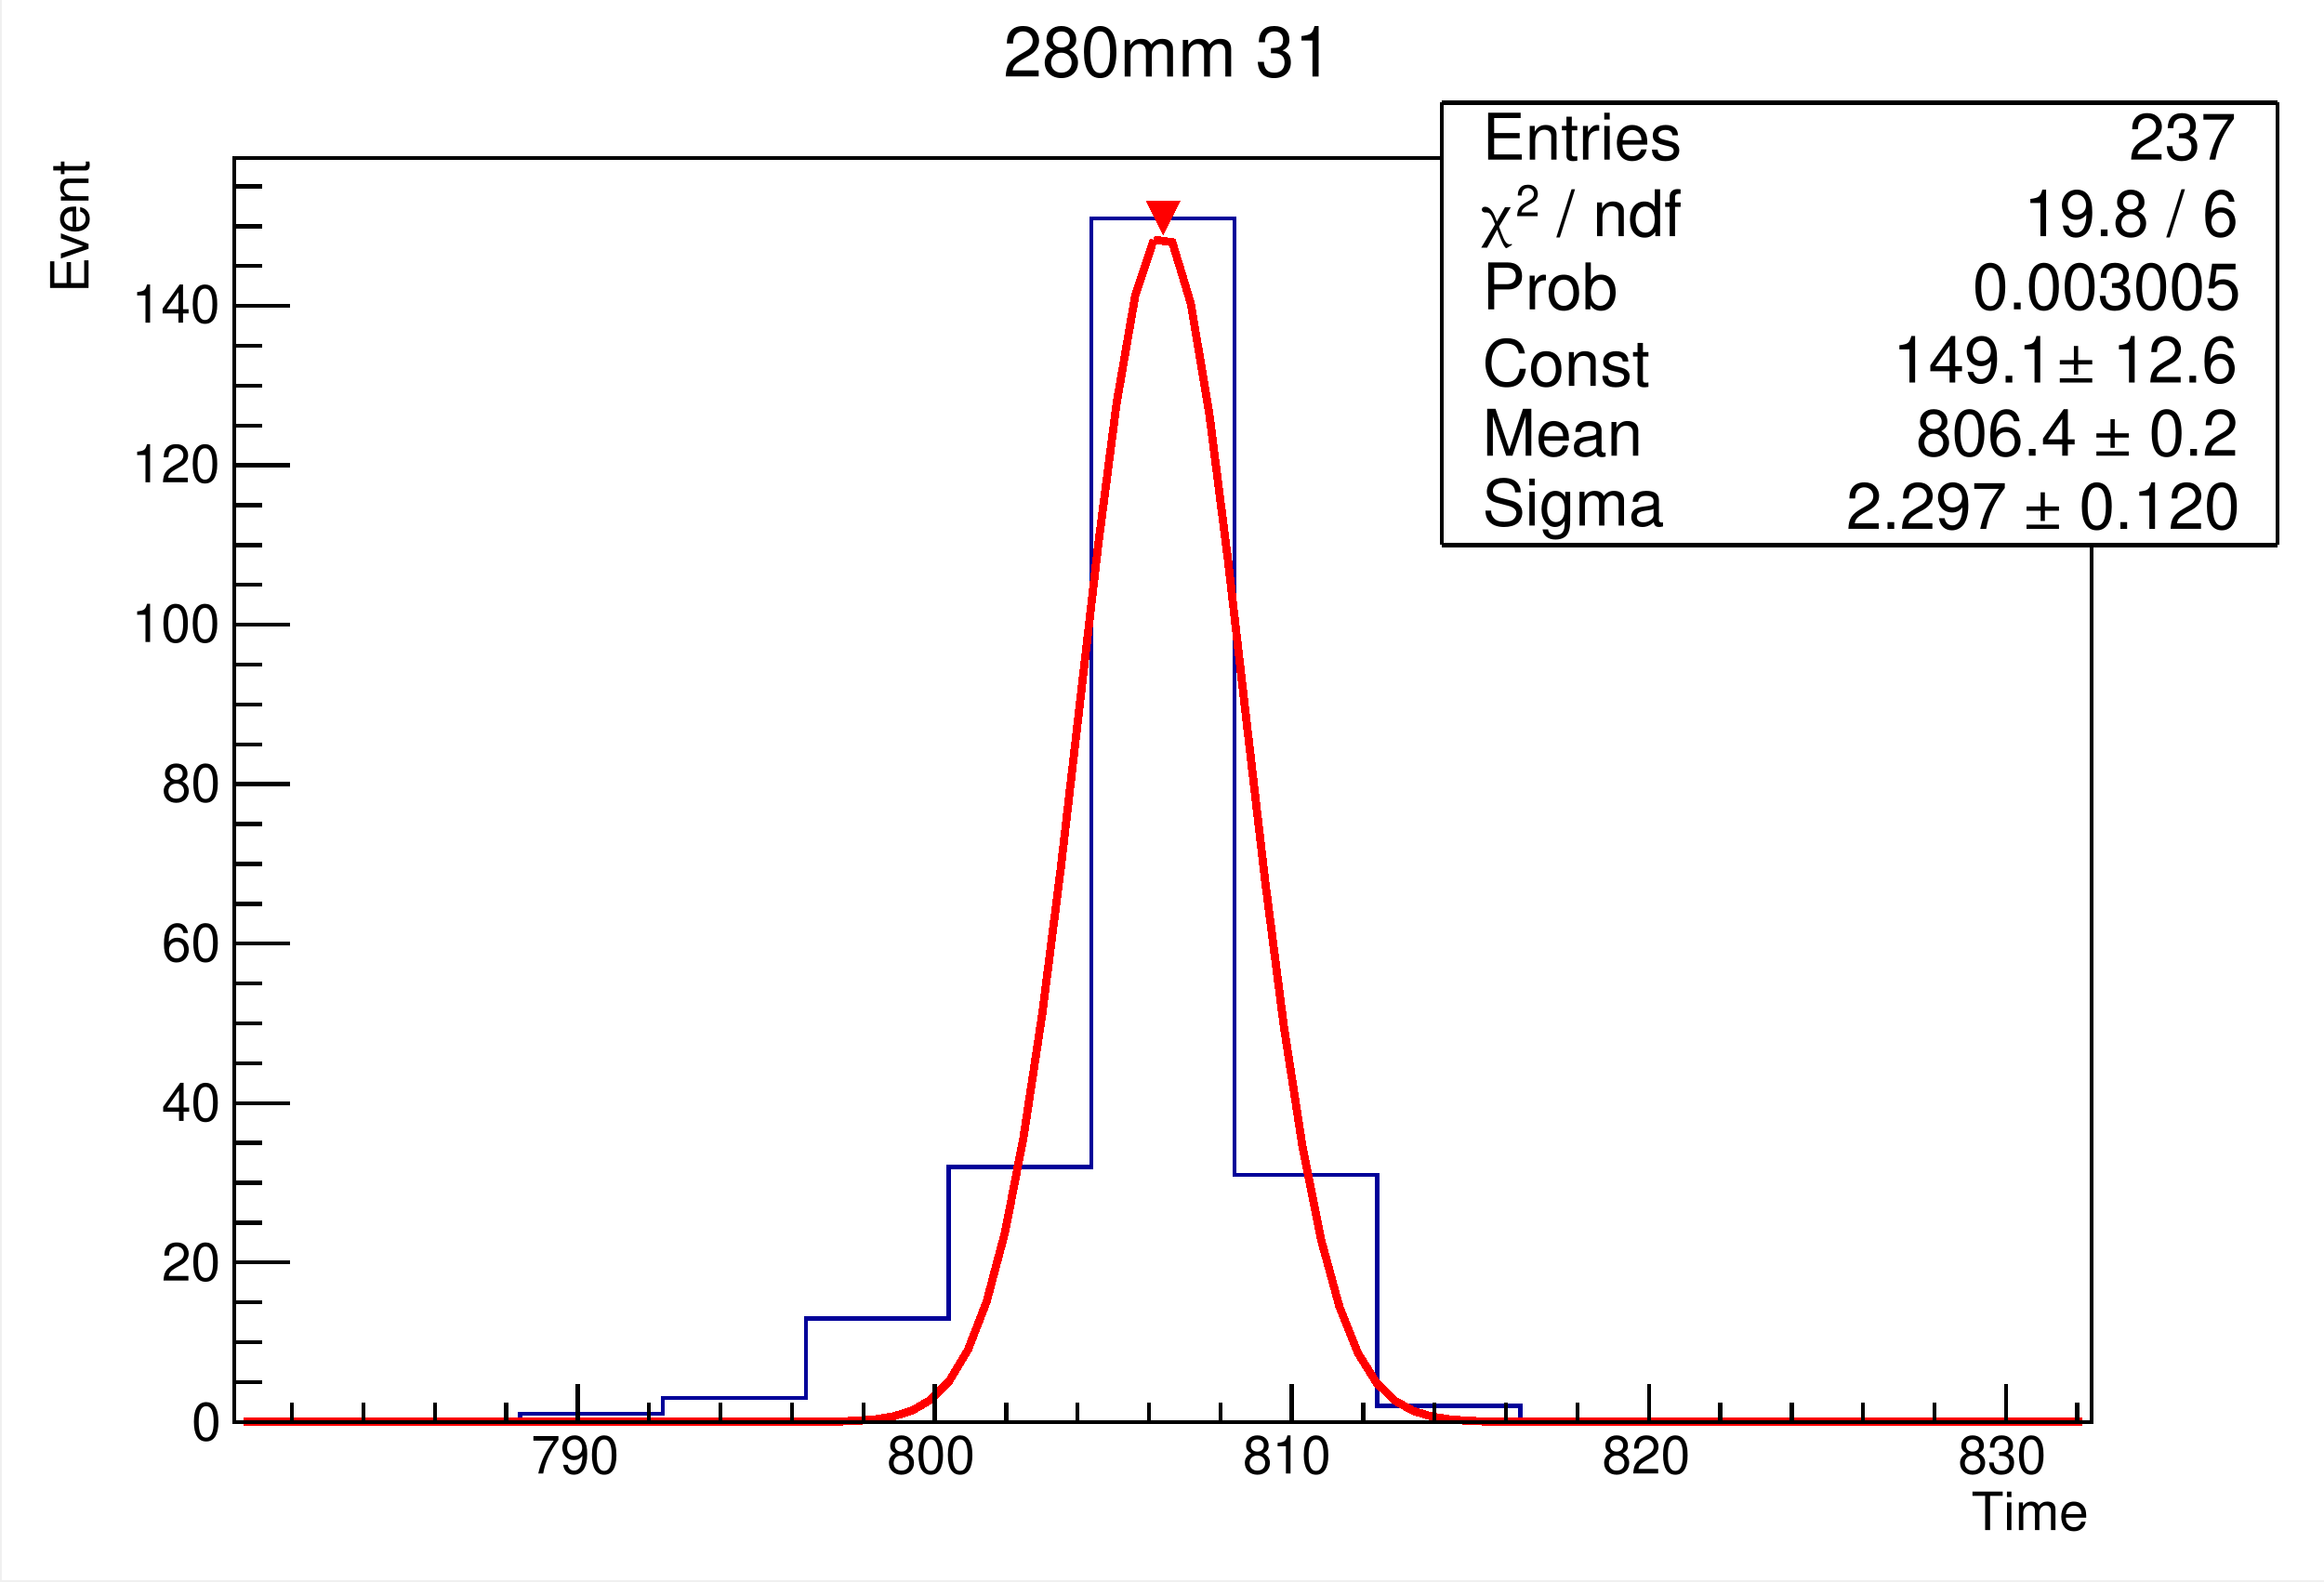
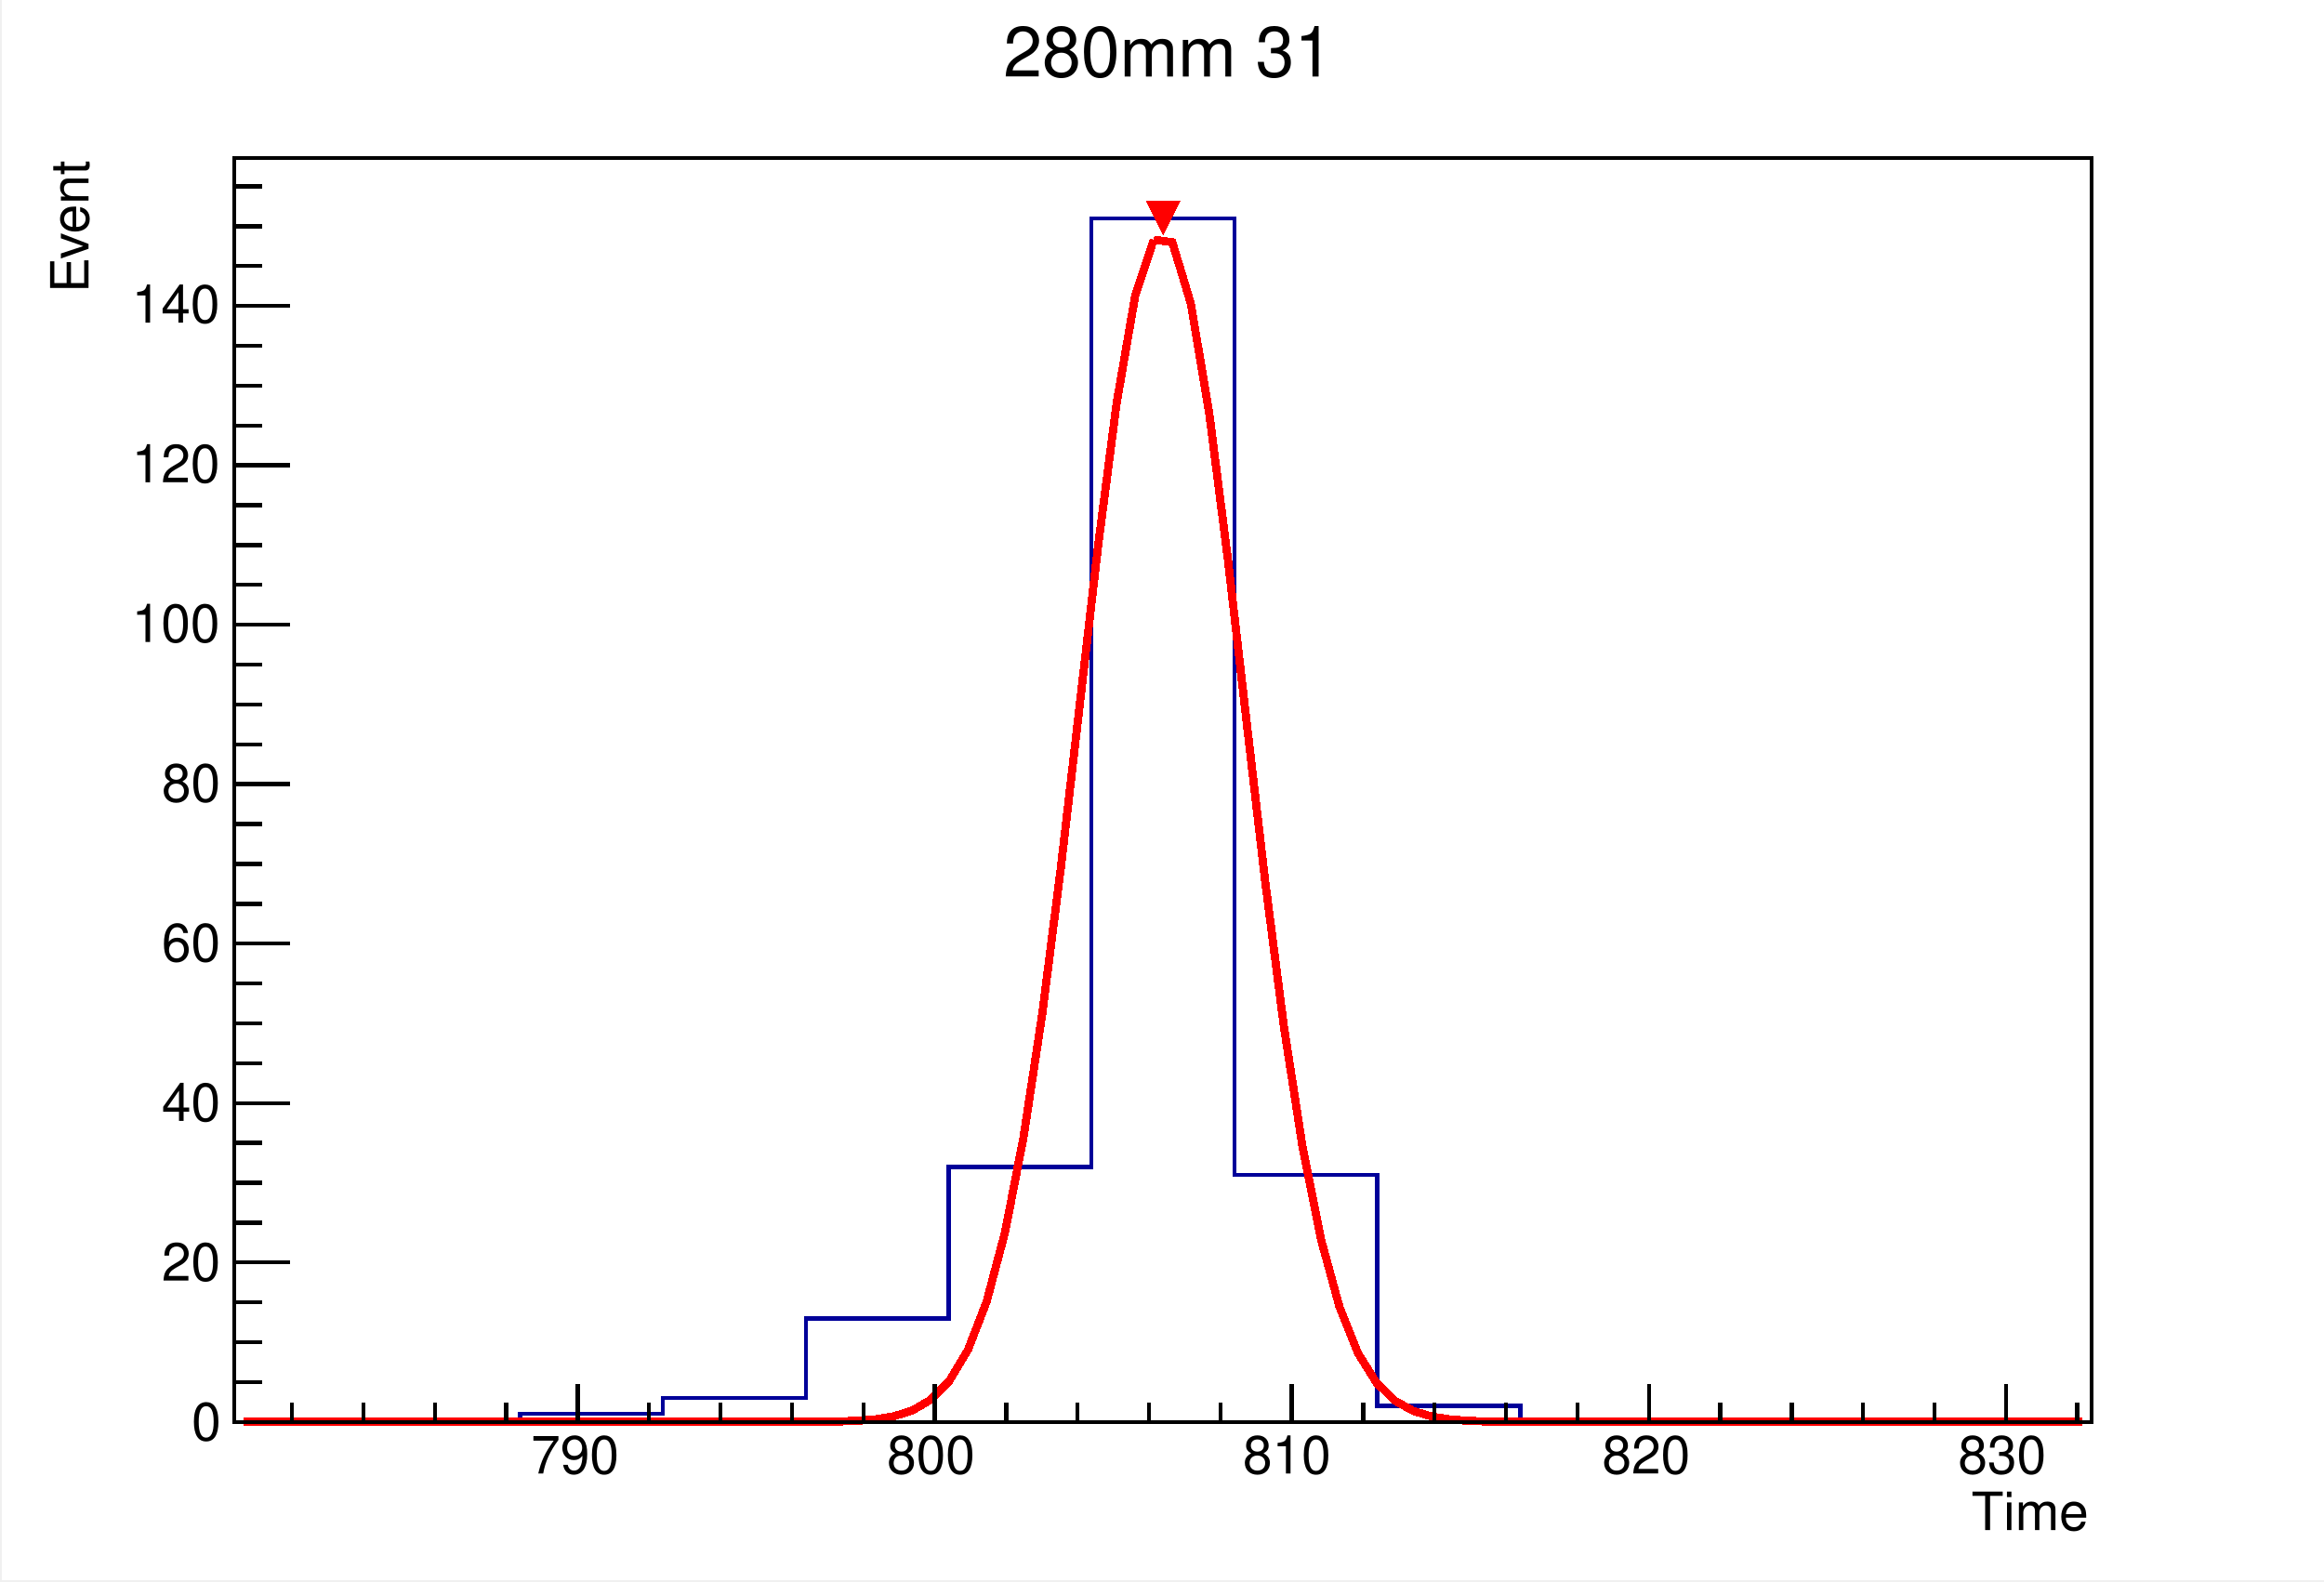
<svg xmlns="http://www.w3.org/2000/svg" width="567.429" height="386.304" viewBox="0 0 567.429 386.304" shape-rendering="crispEdges">
  <defs>
</defs>
  <rect x="0.5" y="0" width="566.929" height="385.804" fill="white" />
  <rect x="57.193" y="38.58" width="453.543" height="308.643" fill="white" />
  <rect x="57.193" y="38.58" width="453.543" height="308.643" fill="none" stroke="black" />
  <rect x="57.193" y="38.58" width="453.543" height="308.643" fill="white" />
  <rect x="57.193" y="38.58" width="453.543" height="308.643" fill="none" stroke="black" />
  <path d="M57.193,347.224h 69.776v -1.947h 34.888v -3.893h 34.888v -19.467h 34.888v -36.987h 34.888v -231.653h 34.888v 233.6h 34.888v 56.453h 34.888v 3.893h 139.552" fill="none" stroke="#000099" />
  <g fill="#ff0000">
    <polygon points=" 279.741, 49.054 288.188, 49.054 283.965, 57.501" />
  </g>
  <path d="M59.461,347.224h 136.063l 4.535, -0.047l 4.535, -0.071l 4.535, -0.163l 4.535, -0.355l 4.535, -0.732l 4.535, -1.429l 4.535, -2.637l 4.535, -4.597l 4.535, -7.561l 4.535, -11.72l 4.535, -17.087l  4.535, -23.377l 4.535, -29.909l 4.535, -35.61l 4.535, -39.152l 4.535, -39.238l 4.535, -34.979l 4.535, -26.239l 4.535, -13.816" fill="none" stroke="#ff0000" stroke-width="2" />
  <path d="M281.697,58.507l 4.535, 0.648l 4.535, 15.015l 4.535, 27.171l 4.535, 35.536l 4.535, 39.395l 4.535, 38.962l 4.535, 35.176l 4.535, 29.351l 4.535, 22.802l 4.535, 16.573l 4.535, 11.305l 4.535, 7.256l  4.535, 4.388l 4.535, 2.505l 4.535, 1.35l 4.535, 0.688l 4.535, 0.332l 4.535, 0.151l 4.535, 0.065l 4.535, 0.043h 131.528" fill="none" stroke="#ff0000" stroke-width="2" />
  <path d="M503.933,347.224h 4.535" fill="none" stroke="#ff0000" stroke-width="2" />
-   <rect x="351.996" y="25.077" width="204.094" height="108.025" fill="white" />
-   <path d="M351.996,133.102h 204.094" fill="none" stroke="black" />
-   <path d="M556.091,133.102v -108.025" fill="none" stroke="black" />
-   <path d="M556.091,25.077h -204.094" fill="none" stroke="black" />
-   <path d="M351.996,25.077v 108.025" fill="none" stroke="black" />
-   <text xml:space="preserve" x="361.938" y="38.986" fill="black" font-size="15.696" font-family="Helvetica">Entries </text>
-   <text xml:space="preserve" x="515.447" y="38.986" fill="black" font-size="15.696" font-family="Helvetica"> 237</text>
-   <text xml:space="preserve" x="375.745" y="57.668" fill="black" font-size="15.696" font-family="Helvetica"> / ndf </text>
-   <text xml:space="preserve" x="370.06" y="52.794" fill="black" font-size="10.631" font-family="Helvetica">2</text>
-   <text xml:space="preserve" x="361.938" y="57.668" fill="black" font-size="15.696" font-family="Times">χ</text>
-   <text xml:space="preserve" x="485.395" y="57.668" fill="black" font-size="15.696" font-family="Helvetica">  19.8 / 6</text>
-   <text xml:space="preserve" x="361.938" y="75.536" fill="black" font-size="15.696" font-family="Helvetica">Prob  </text>
-   <text xml:space="preserve" x="477.273" y="75.536" fill="black" font-size="15.696" font-family="Helvetica"> 0.003005</text>
-   <text xml:space="preserve" x="361.938" y="94.218" fill="black" font-size="15.696" font-family="Helvetica">Const    </text>
-   <text xml:space="preserve" x="511.386" y="93.405" fill="black" font-size="15.696" font-family="Helvetica"> 12.6</text>
-   <text xml:space="preserve" x="502.452" y="93.405" fill="black" font-size="15.696" font-family="Times">±</text>
-   <text xml:space="preserve" x="457.78" y="93.405" fill="black" font-size="15.696" font-family="Helvetica"> 149.1 </text>
-   <text xml:space="preserve" x="361.938" y="111.274" fill="black" font-size="15.696" font-family="Helvetica">Mean     </text>
-   <text xml:space="preserve" x="520.32" y="111.274" fill="black" font-size="15.696" font-family="Helvetica"> 0.2</text>
-   <text xml:space="preserve" x="511.386" y="111.274" fill="black" font-size="15.696" font-family="Times">±</text>
-   <text xml:space="preserve" x="463.465" y="111.274" fill="black" font-size="15.696" font-family="Helvetica"> 806.4 </text>
-   <text xml:space="preserve" x="361.938" y="128.331" fill="black" font-size="15.696" font-family="Helvetica">Sigma    </text>
-   <text xml:space="preserve" x="503.264" y="129.143" fill="black" font-size="15.696" font-family="Helvetica"> 0.120</text>
-   <text xml:space="preserve" x="494.329" y="129.143" fill="black" font-size="15.696" font-family="Times">±</text>
-   <text xml:space="preserve" x="446.408" y="129.143" fill="black" font-size="15.696" font-family="Helvetica"> 2.297 </text>
  <path d="M57.193,347.224h 453.543" fill="none" stroke="black" />
  <path d="M141.05,337.964v 9.259" fill="none" stroke="black" />
  <path d="M158.485,342.594v 4.63" fill="none" stroke="black" />
  <path d="M175.921,342.594v 4.63" fill="none" stroke="black" />
  <path d="M193.356,342.594v 4.63" fill="none" stroke="black" />
  <path d="M210.792,342.594v 4.63" fill="none" stroke="black" />
  <path d="M228.227,337.964v 9.259" fill="none" stroke="black" />
  <path d="M245.663,342.594v 4.63" fill="none" stroke="black" />
  <path d="M263.098,342.594v 4.63" fill="none" stroke="black" />
  <path d="M280.534,342.594v 4.63" fill="none" stroke="black" />
  <path d="M297.969,342.594v 4.63" fill="none" stroke="black" />
  <path d="M315.405,337.964v 9.259" fill="none" stroke="black" />
  <path d="M332.84,342.594v 4.63" fill="none" stroke="black" />
  <path d="M350.276,342.594v 4.63" fill="none" stroke="black" />
  <path d="M367.711,342.594v 4.63" fill="none" stroke="black" />
  <path d="M385.146,342.594v 4.63" fill="none" stroke="black" />
  <path d="M402.582,337.964v 9.259" fill="none" stroke="black" />
  <path d="M420.017,342.594v 4.63" fill="none" stroke="black" />
  <path d="M437.453,342.594v 4.63" fill="none" stroke="black" />
  <path d="M454.888,342.594v 4.63" fill="none" stroke="black" />
  <path d="M472.324,342.594v 4.63" fill="none" stroke="black" />
  <path d="M489.759,337.964v 9.259" fill="none" stroke="black" />
  <path d="M141.05,337.964v 9.259" fill="none" stroke="black" />
  <path d="M123.615,342.594v 4.63" fill="none" stroke="black" />
  <path d="M106.179,342.594v 4.63" fill="none" stroke="black" />
  <path d="M88.744,342.594v 4.63" fill="none" stroke="black" />
  <path d="M71.308,342.594v 4.63" fill="none" stroke="black" />
  <path d="M489.759,337.964v 9.259" fill="none" stroke="black" />
  <path d="M507.195,342.594v 4.63" fill="none" stroke="black" />
  <text xml:space="preserve" x="129.643" y="359.813" fill="black" font-size="12.888" font-family="Helvetica">790</text>
  <text xml:space="preserve" x="216.55" y="359.813" fill="black" font-size="12.888" font-family="Helvetica">800</text>
  <text xml:space="preserve" x="303.458" y="359.813" fill="black" font-size="12.888" font-family="Helvetica">810</text>
  <text xml:space="preserve" x="391.178" y="359.813" fill="black" font-size="12.888" font-family="Helvetica">820</text>
  <text xml:space="preserve" x="478.085" y="359.813" fill="black" font-size="12.888" font-family="Helvetica">830</text>
  <text xml:space="preserve" x="481.334" y="373.621" fill="black" font-size="12.888" font-family="Helvetica">Time</text>
  <path d="M57.193,347.224v -308.643" fill="none" stroke="black" />
  <path d="M70.799,347.224h -13.606" fill="none" stroke="black" />
  <path d="M63.996,337.49h -6.803" fill="none" stroke="black" />
  <path d="M63.996,327.757h -6.803" fill="none" stroke="black" />
  <path d="M63.996,318.024h -6.803" fill="none" stroke="black" />
  <path d="M70.799,308.291h -13.606" fill="none" stroke="black" />
  <path d="M63.996,298.557h -6.803" fill="none" stroke="black" />
  <path d="M63.996,288.824h -6.803" fill="none" stroke="black" />
  <path d="M63.996,279.091h -6.803" fill="none" stroke="black" />
  <path d="M70.799,269.357h -13.606" fill="none" stroke="black" />
  <path d="M63.996,259.624h -6.803" fill="none" stroke="black" />
  <path d="M63.996,249.891h -6.803" fill="none" stroke="black" />
  <path d="M63.996,240.157h -6.803" fill="none" stroke="black" />
  <path d="M70.799,230.424h -13.606" fill="none" stroke="black" />
  <path d="M63.996,220.691h -6.803" fill="none" stroke="black" />
  <path d="M63.996,210.957h -6.803" fill="none" stroke="black" />
  <path d="M63.996,201.224h -6.803" fill="none" stroke="black" />
  <path d="M70.799,191.491h -13.606" fill="none" stroke="black" />
  <path d="M63.996,181.757h -6.803" fill="none" stroke="black" />
  <path d="M63.996,172.024h -6.803" fill="none" stroke="black" />
  <path d="M63.996,162.291h -6.803" fill="none" stroke="black" />
  <path d="M70.799,152.558h -13.606" fill="none" stroke="black" />
  <path d="M63.996,142.824h -6.803" fill="none" stroke="black" />
  <path d="M63.996,133.091h -6.803" fill="none" stroke="black" />
  <path d="M63.996,123.358h -6.803" fill="none" stroke="black" />
  <path d="M70.799,113.624h -13.606" fill="none" stroke="black" />
  <path d="M63.996,103.891h -6.803" fill="none" stroke="black" />
  <path d="M63.996,94.158h -6.803" fill="none" stroke="black" />
  <path d="M63.996,84.424h -6.803" fill="none" stroke="black" />
  <path d="M70.799,74.691h -13.606" fill="none" stroke="black" />
  <path d="M70.799,74.691h -13.606" fill="none" stroke="black" />
  <path d="M63.996,64.958h -6.803" fill="none" stroke="black" />
  <path d="M63.996,55.224h -6.803" fill="none" stroke="black" />
  <path d="M63.996,45.491h -6.803" fill="none" stroke="black" />
  <text xml:space="preserve" x="46.797" y="351.691" fill="black" font-size="12.888" font-family="Helvetica">0</text>
  <text xml:space="preserve" x="39.486" y="312.704" fill="black" font-size="12.888" font-family="Helvetica">20</text>
  <text xml:space="preserve" x="39.486" y="273.718" fill="black" font-size="12.888" font-family="Helvetica">40</text>
  <text xml:space="preserve" x="39.486" y="234.731" fill="black" font-size="12.888" font-family="Helvetica">60</text>
  <text xml:space="preserve" x="39.486" y="195.745" fill="black" font-size="12.888" font-family="Helvetica">80</text>
  <text xml:space="preserve" x="32.177" y="156.758" fill="black" font-size="12.888" font-family="Helvetica">100</text>
  <text xml:space="preserve" x="32.177" y="117.772" fill="black" font-size="12.888" font-family="Helvetica">120</text>
  <text xml:space="preserve" x="32.177" y="78.785" fill="black" font-size="12.888" font-family="Helvetica">140</text>
  <g transform="rotate(-90,21.6177,71.4753)">
    <text xml:space="preserve" x="21.618" y="71.475" fill="black" font-size="12.888" font-family="Helvetica">Event</text>
  </g>
-   <rect x="351.996" y="25.077" width="204.094" height="108.025" fill="white" />
-   <path d="M351.996,133.102h 204.094" fill="none" stroke="black" />
-   <path d="M556.091,133.102v -108.025" fill="none" stroke="black" />
-   <path d="M556.091,25.077h -204.094" fill="none" stroke="black" />
-   <path d="M351.996,25.077v 108.025" fill="none" stroke="black" />
-   <text xml:space="preserve" x="361.938" y="38.986" fill="black" font-size="15.696" font-family="Helvetica">Entries </text>
-   <text xml:space="preserve" x="515.447" y="38.986" fill="black" font-size="15.696" font-family="Helvetica"> 237</text>
-   <text xml:space="preserve" x="375.745" y="57.668" fill="black" font-size="15.696" font-family="Helvetica"> / ndf </text>
-   <text xml:space="preserve" x="370.06" y="52.794" fill="black" font-size="10.631" font-family="Helvetica">2</text>
-   <text xml:space="preserve" x="361.938" y="57.668" fill="black" font-size="15.696" font-family="Times">χ</text>
-   <text xml:space="preserve" x="485.395" y="57.668" fill="black" font-size="15.696" font-family="Helvetica">  19.8 / 6</text>
-   <text xml:space="preserve" x="361.938" y="75.536" fill="black" font-size="15.696" font-family="Helvetica">Prob  </text>
-   <text xml:space="preserve" x="477.273" y="75.536" fill="black" font-size="15.696" font-family="Helvetica"> 0.003005</text>
-   <text xml:space="preserve" x="361.938" y="94.218" fill="black" font-size="15.696" font-family="Helvetica">Const    </text>
-   <text xml:space="preserve" x="511.386" y="93.405" fill="black" font-size="15.696" font-family="Helvetica"> 12.6</text>
-   <text xml:space="preserve" x="502.452" y="93.405" fill="black" font-size="15.696" font-family="Times">±</text>
-   <text xml:space="preserve" x="457.78" y="93.405" fill="black" font-size="15.696" font-family="Helvetica"> 149.1 </text>
-   <text xml:space="preserve" x="361.938" y="111.274" fill="black" font-size="15.696" font-family="Helvetica">Mean     </text>
-   <text xml:space="preserve" x="520.32" y="111.274" fill="black" font-size="15.696" font-family="Helvetica"> 0.2</text>
-   <text xml:space="preserve" x="511.386" y="111.274" fill="black" font-size="15.696" font-family="Times">±</text>
-   <text xml:space="preserve" x="463.465" y="111.274" fill="black" font-size="15.696" font-family="Helvetica"> 806.4 </text>
-   <text xml:space="preserve" x="361.938" y="128.331" fill="black" font-size="15.696" font-family="Helvetica">Sigma    </text>
-   <text xml:space="preserve" x="503.264" y="129.143" fill="black" font-size="15.696" font-family="Helvetica"> 0.120</text>
-   <text xml:space="preserve" x="494.329" y="129.143" fill="black" font-size="15.696" font-family="Times">±</text>
-   <text xml:space="preserve" x="446.408" y="129.143" fill="black" font-size="15.696" font-family="Helvetica"> 2.297 </text>
  <text xml:space="preserve" x="244.978" y="18.681" fill="black" font-size="17.047" font-family="Helvetica">280mm 31</text>
</svg>
